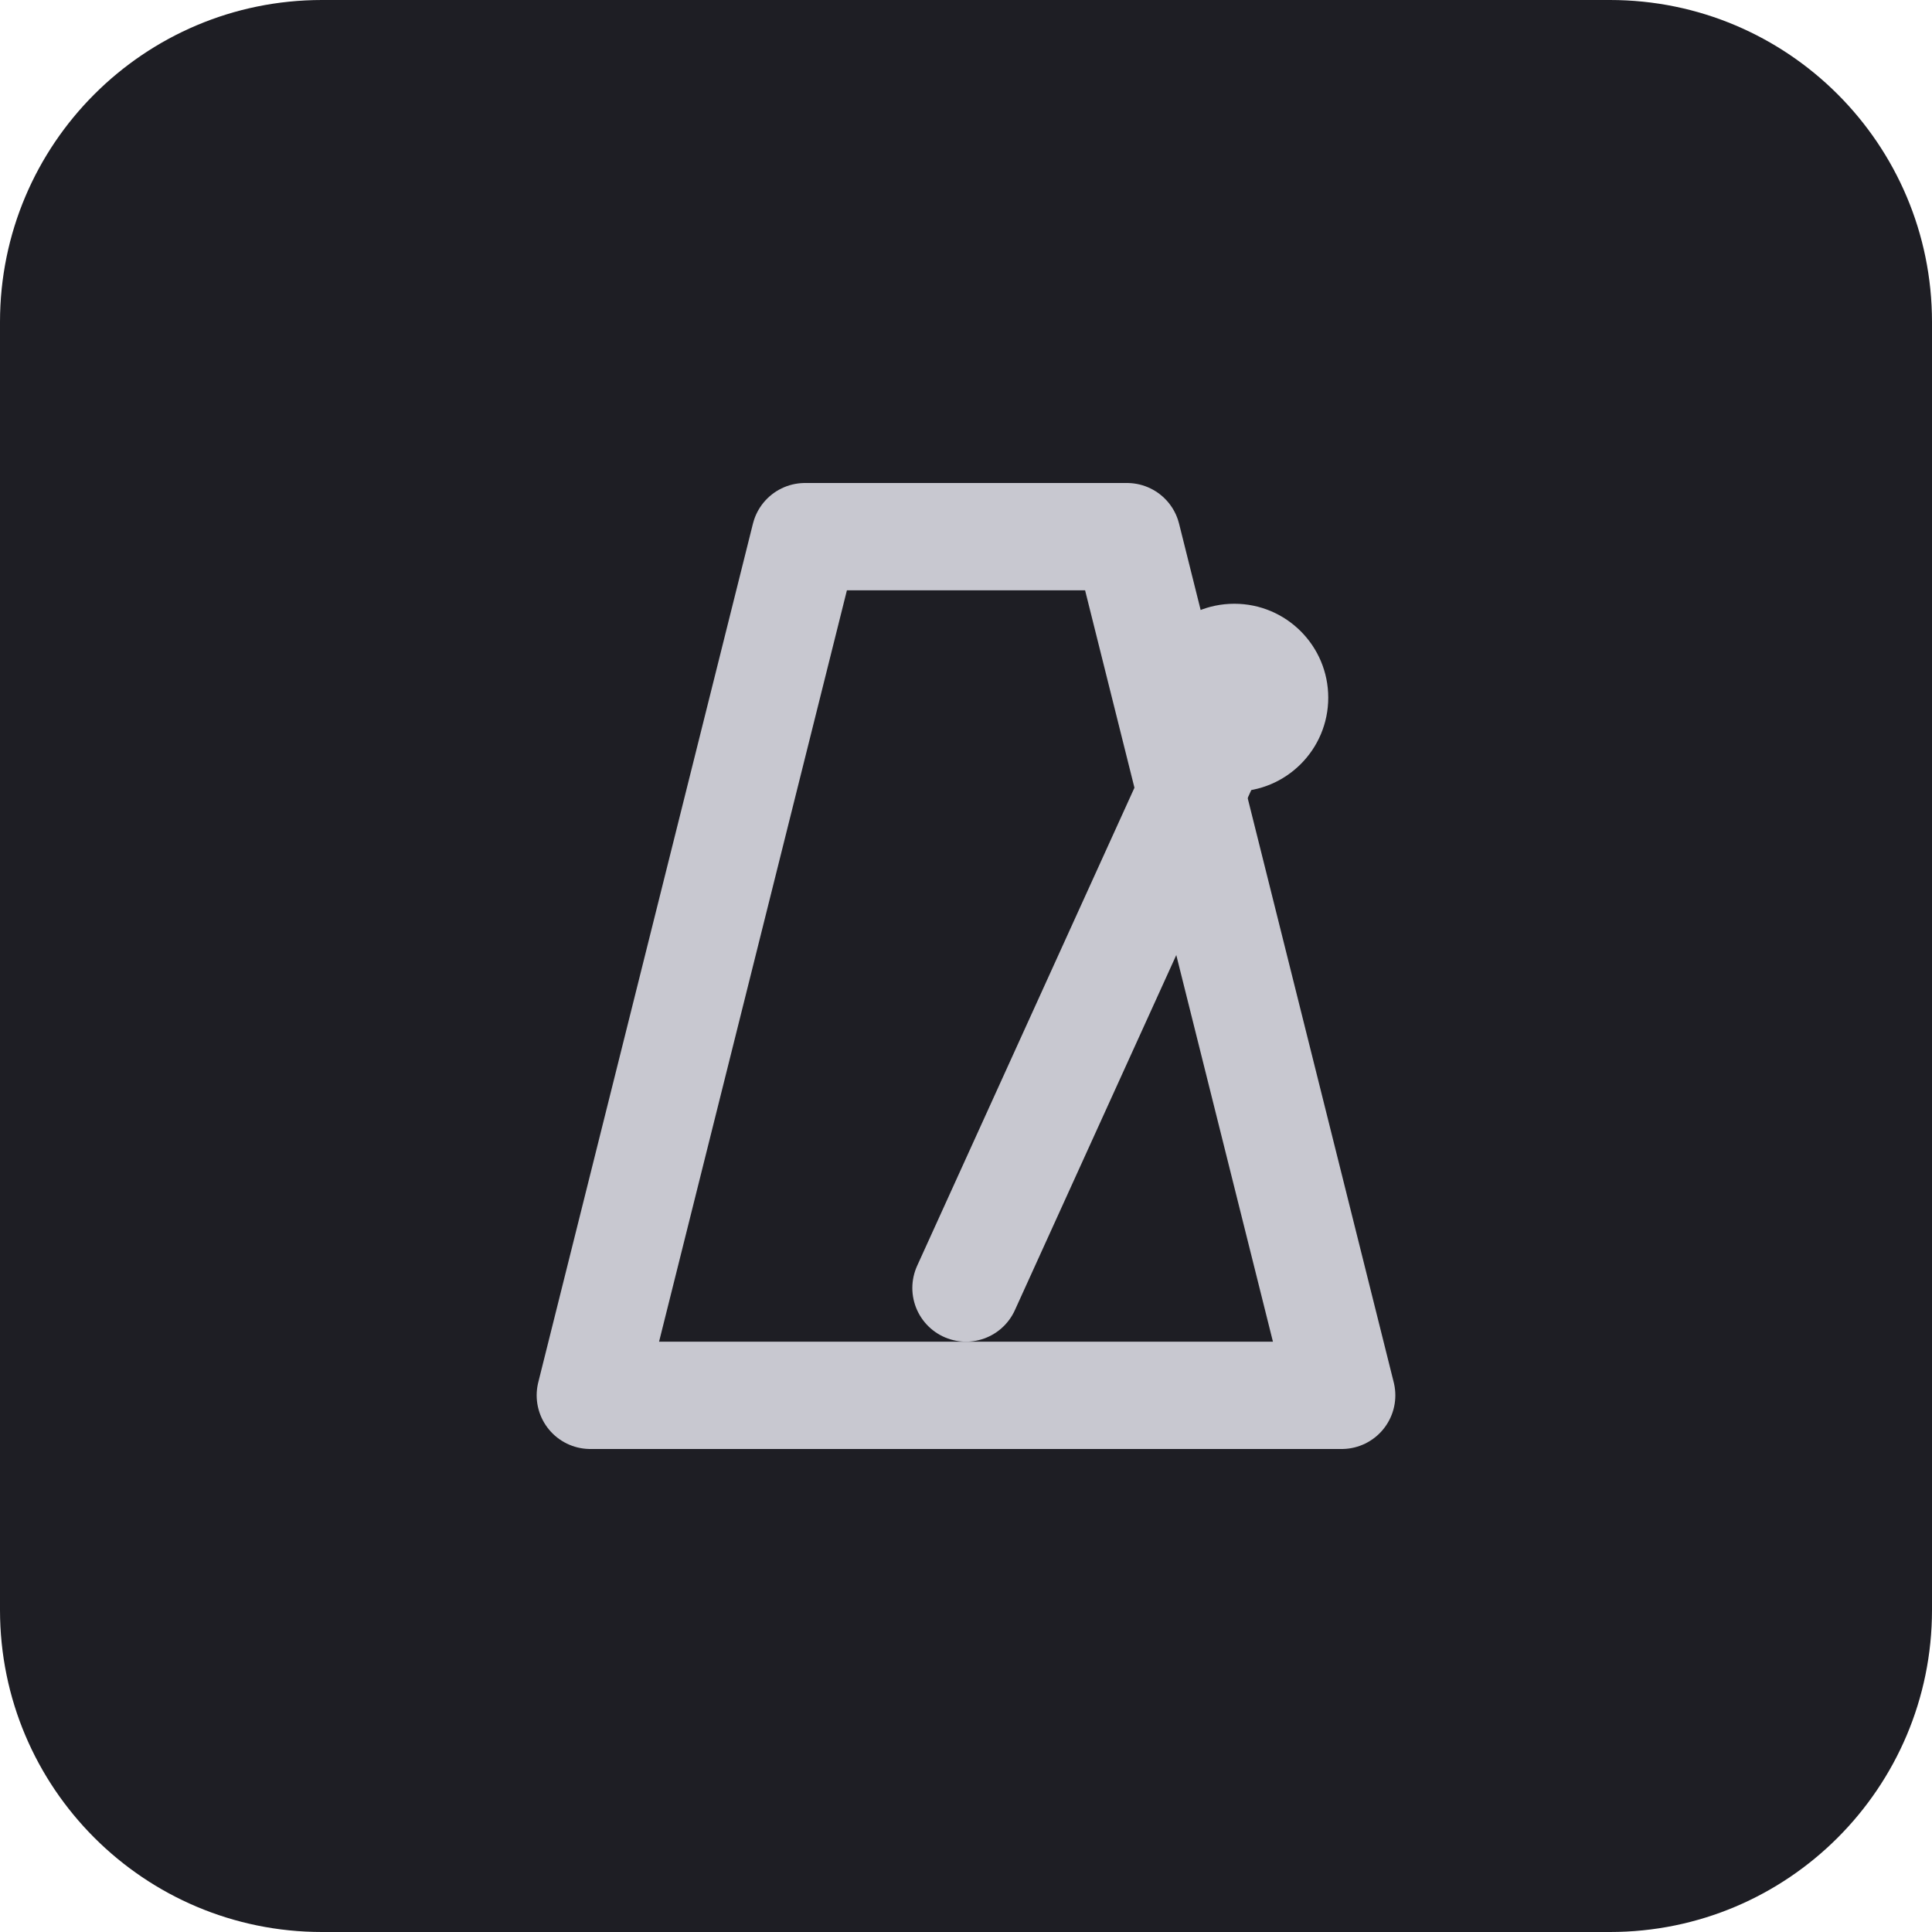
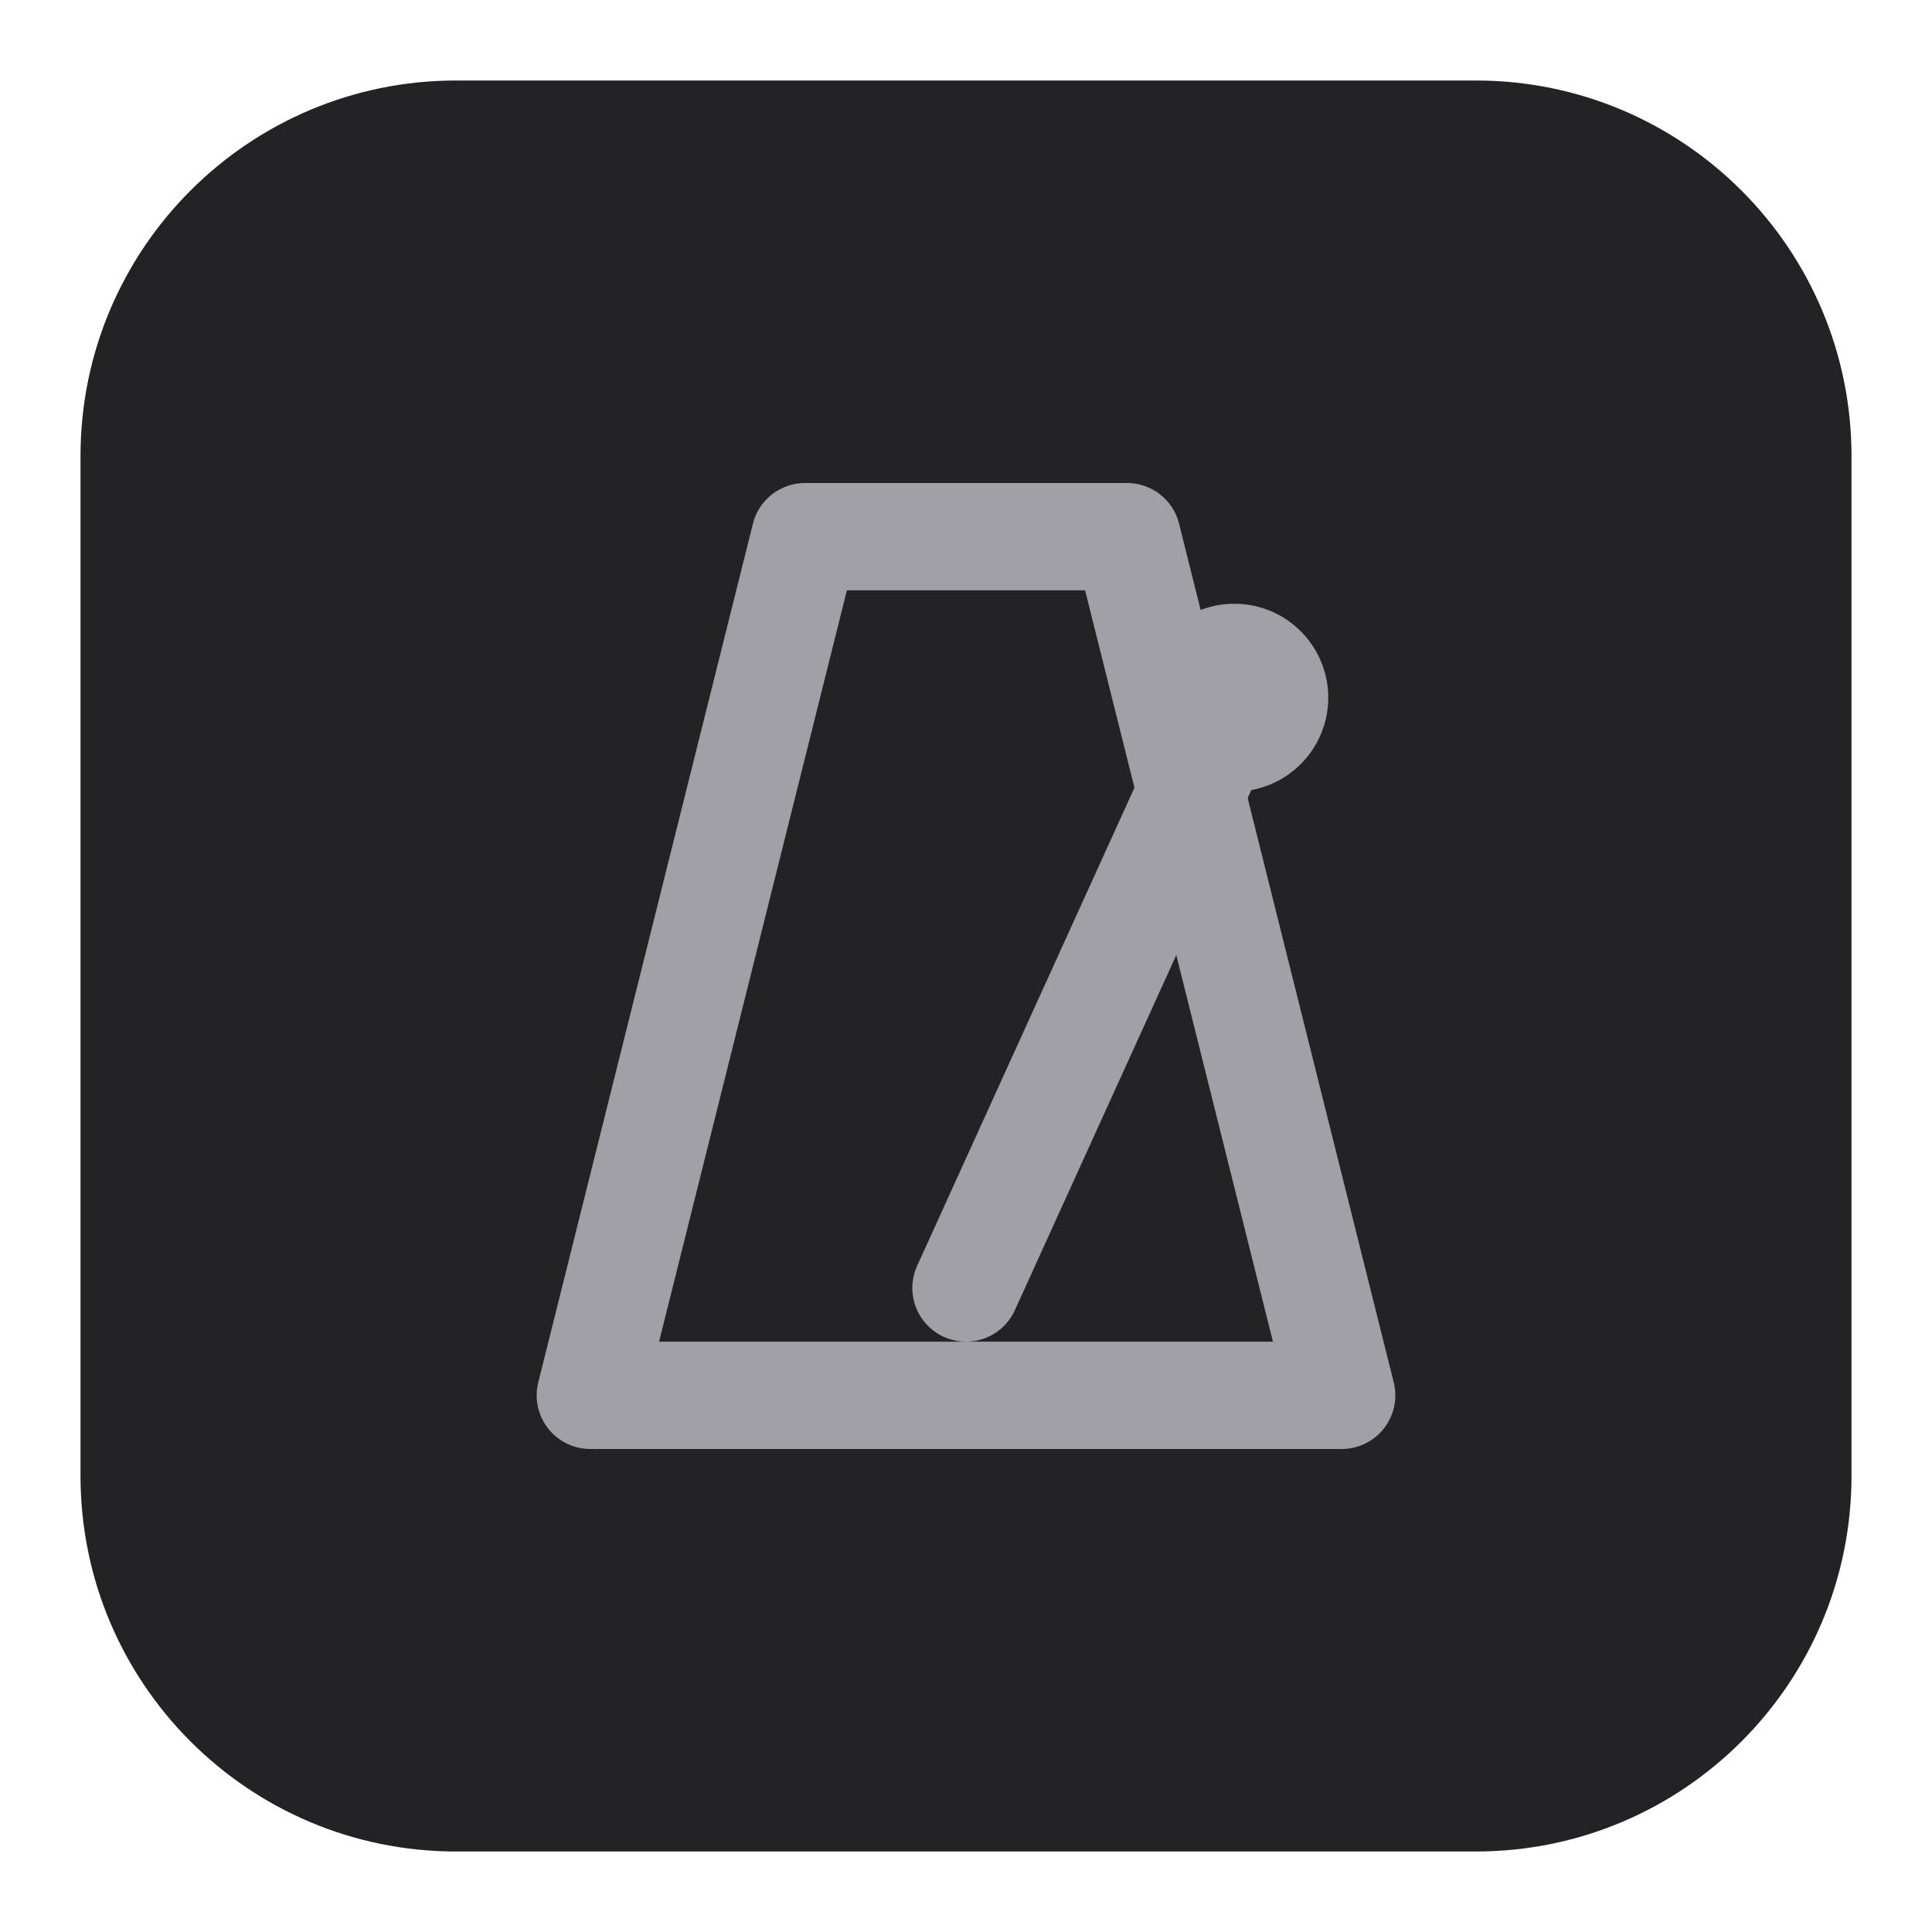
<svg xmlns="http://www.w3.org/2000/svg" viewBox="0 0 72 72">
-   <rect width="72" height="72" rx="12" fill="#1e1e24" />
-   <path d="M30 20 L42 20 L50 52 L22 52 Z" stroke="#c8c8d0" stroke-width="4" fill="none" stroke-linejoin="round" />
-   <line x1="36" y1="48" x2="46" y2="26" stroke="#c8c8d0" stroke-width="4" stroke-linecap="round" />
-   <circle cx="46" cy="26" r="3.5" fill="#c8c8d0" />
+   <rect x="3" y="3" width="66" height="66" rx="14" fill="#232326" />
+   <path d="M30 20 L42 20 L50 52 L22 52 Z" stroke="#a0a0a6" stroke-width="4" fill="none" stroke-linejoin="round" />
+   <line x1="36" y1="48" x2="46" y2="26" stroke="#a0a0a6" stroke-width="4" stroke-linecap="round" />
+   <circle cx="46" cy="26" r="3.5" fill="#a0a0a6" />
</svg>
